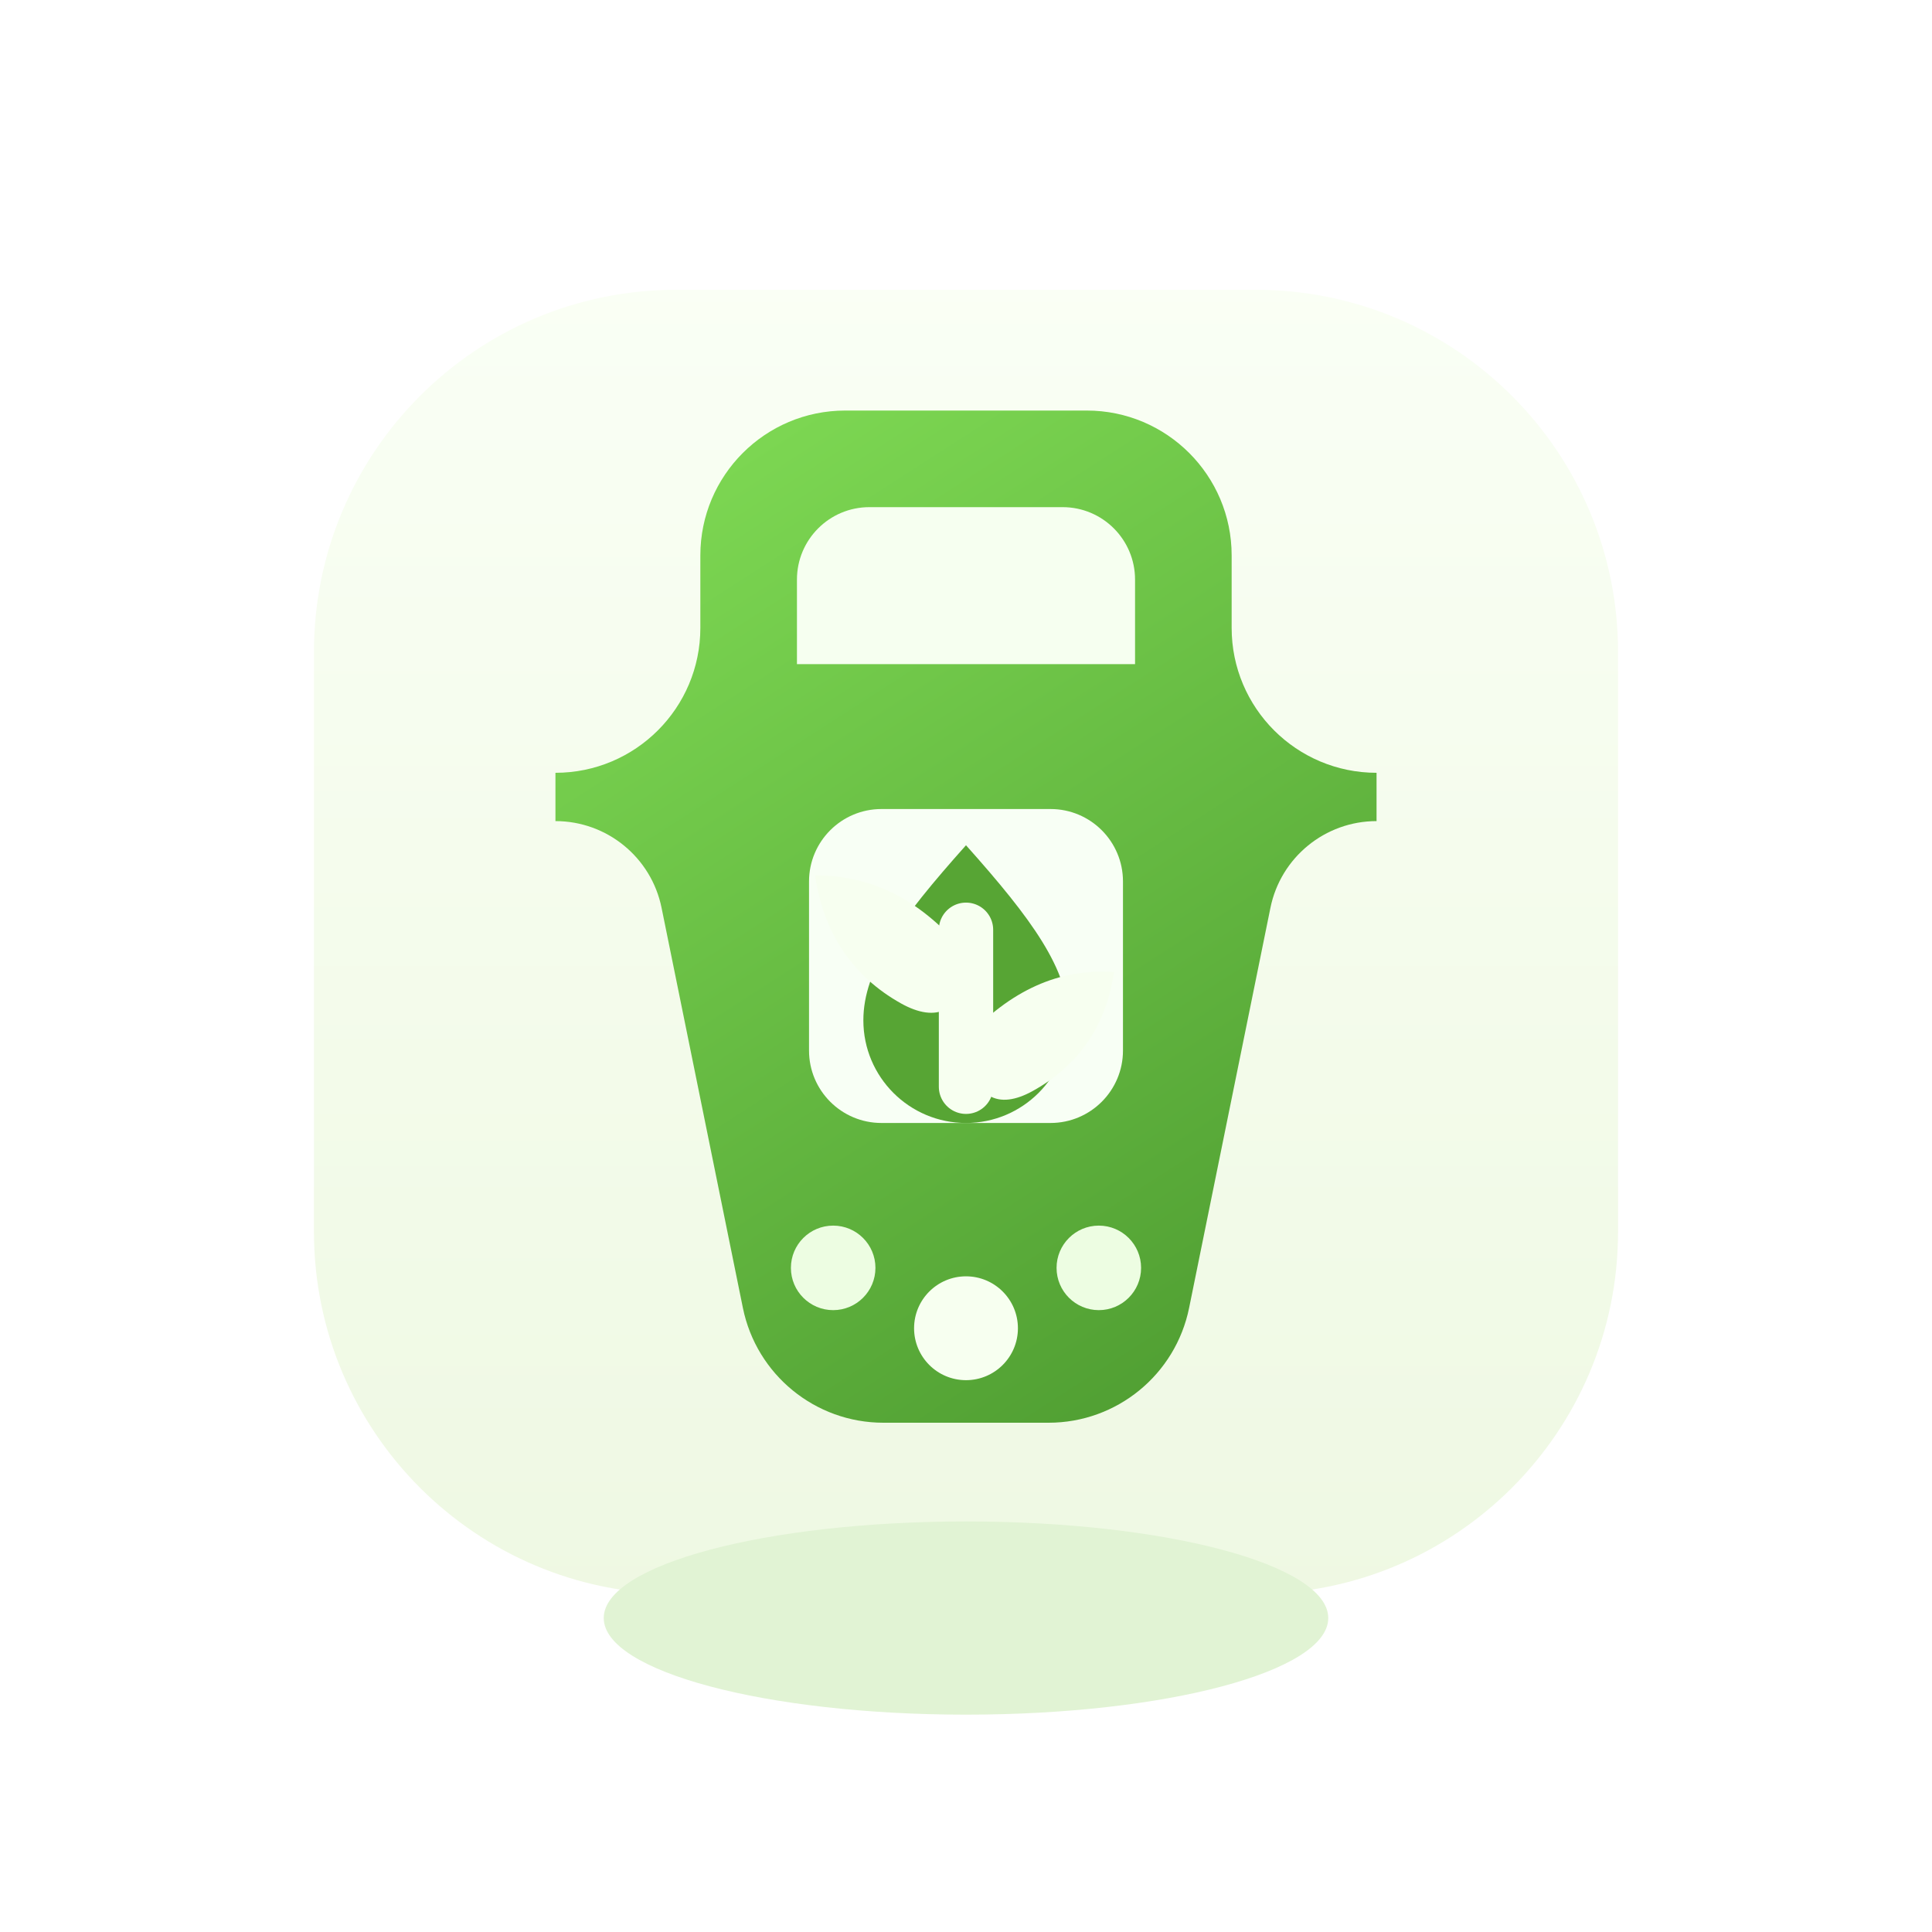
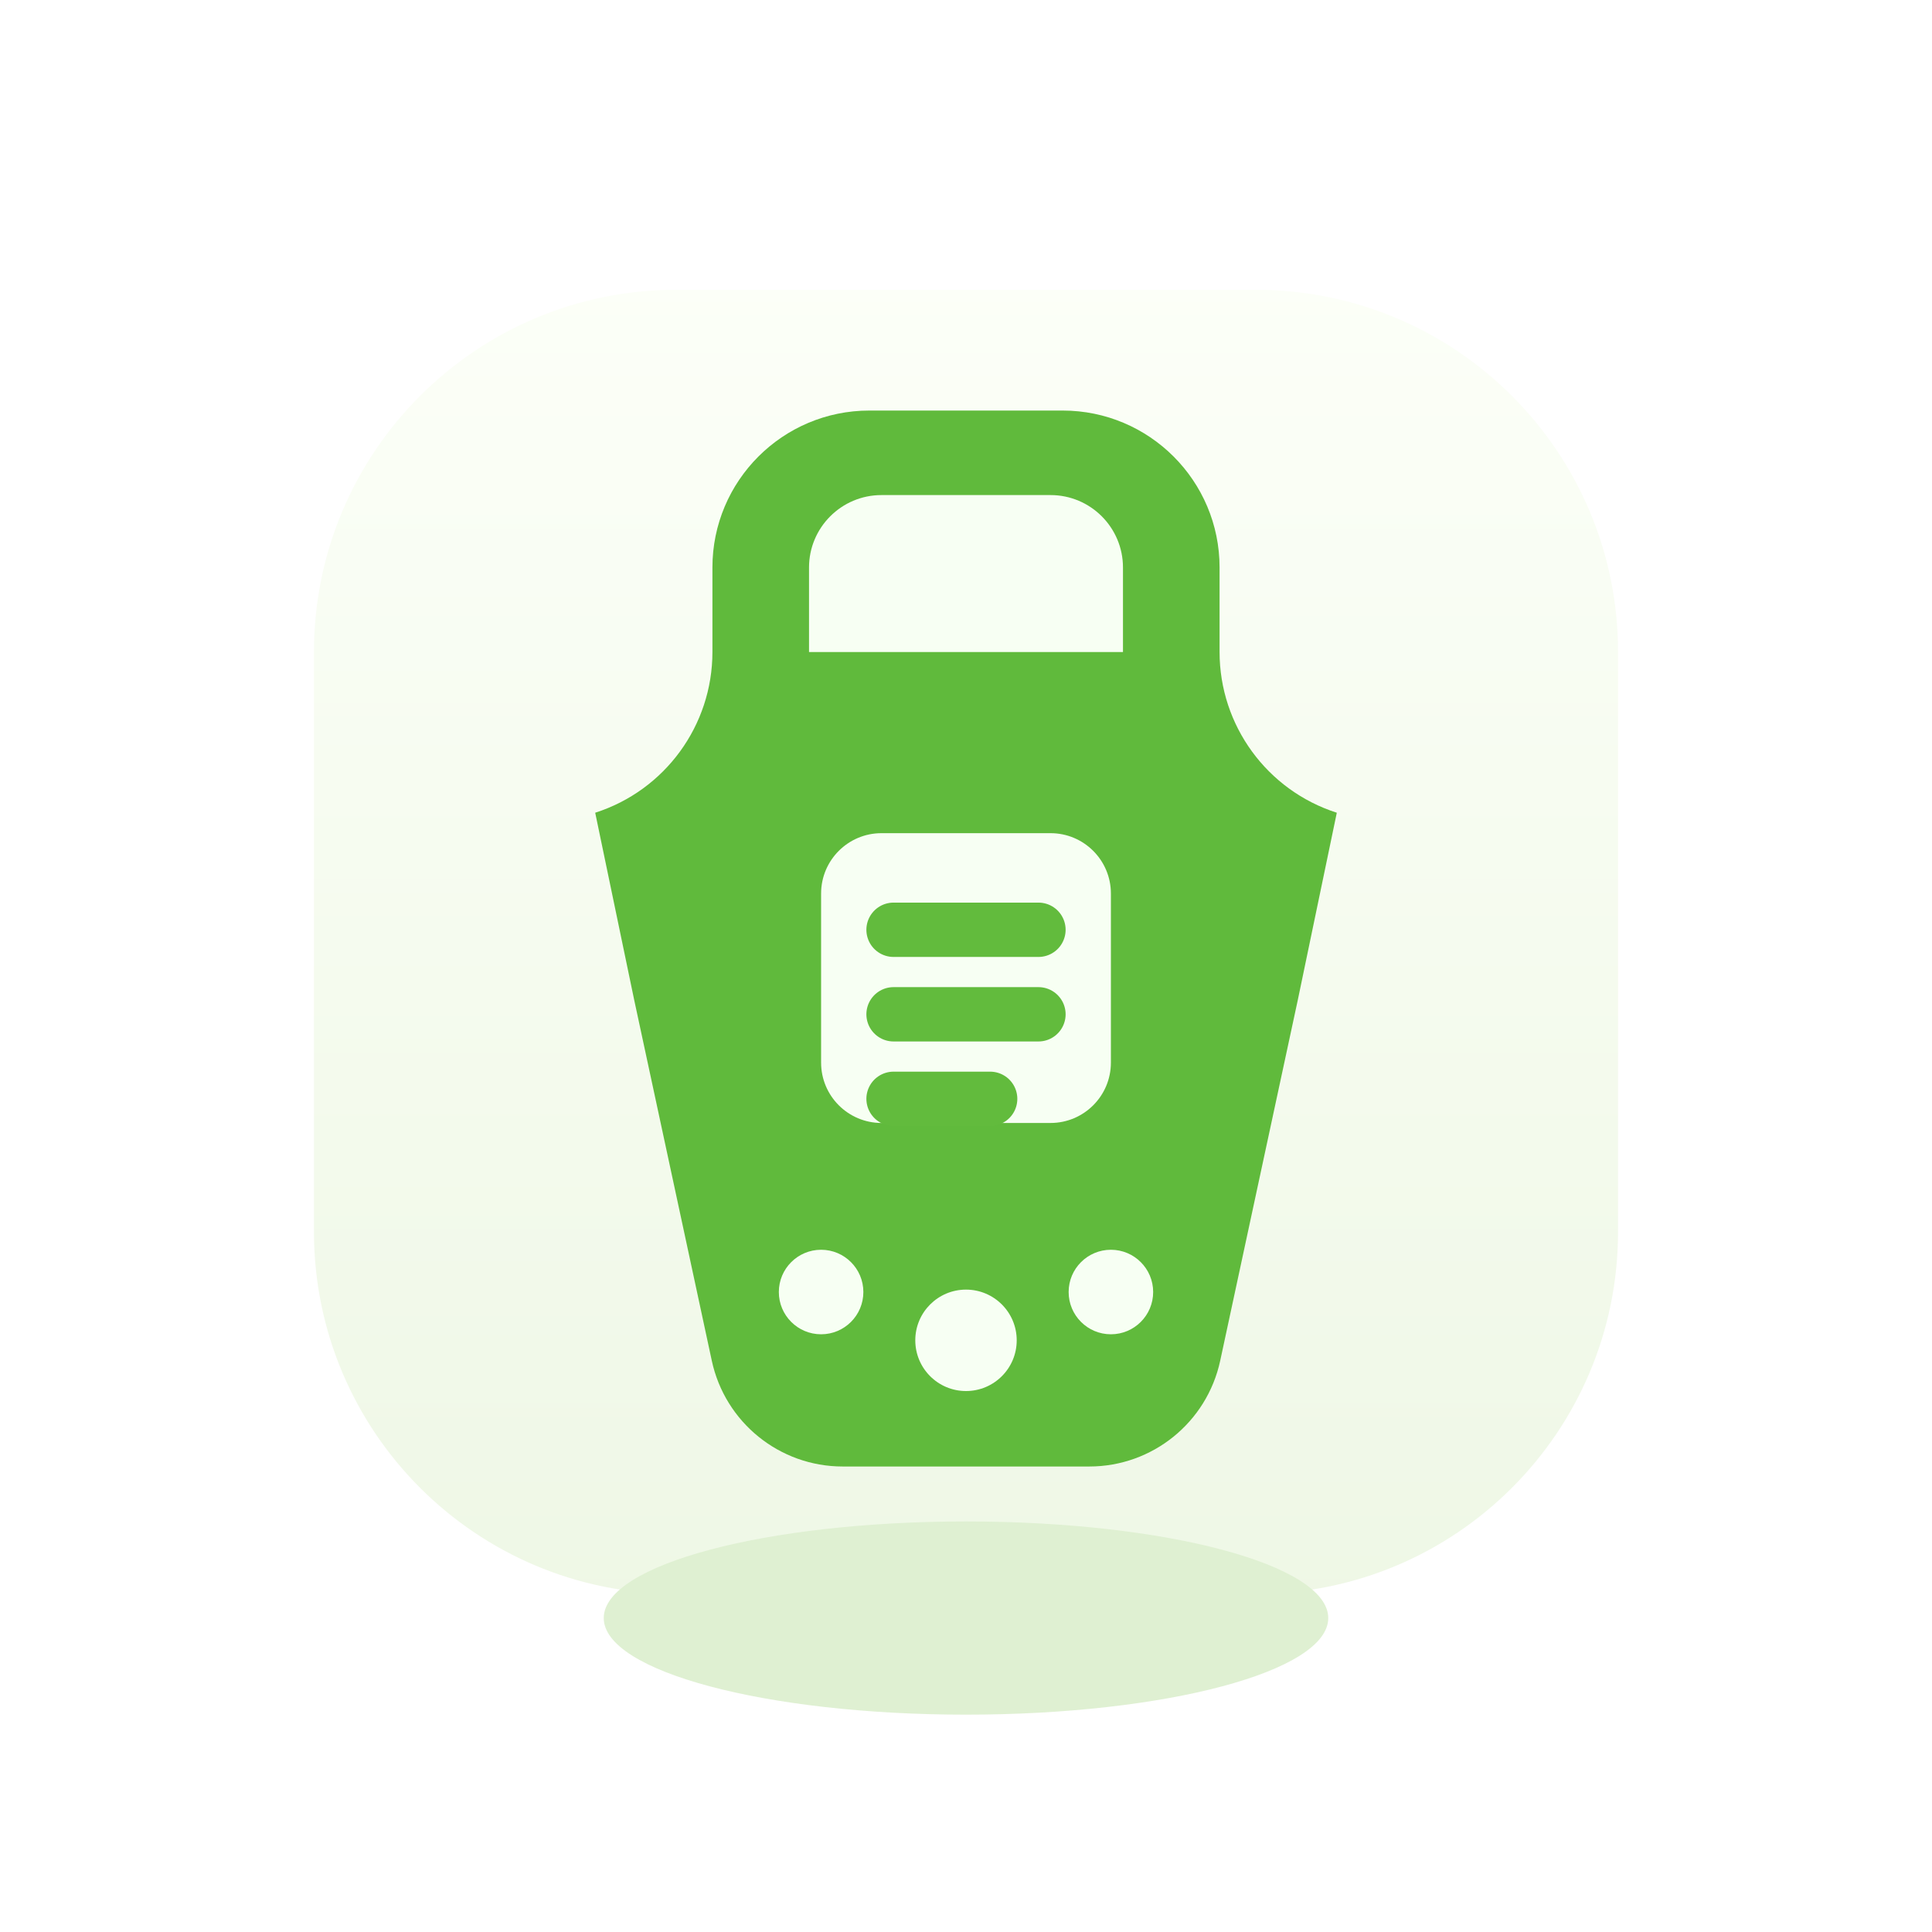
<svg xmlns="http://www.w3.org/2000/svg" width="160" height="160" viewBox="0 0 160 160" fill="none">
  <defs>
    <linearGradient id="nutriBg" x1="80" y1="22" x2="80" y2="138" gradientUnits="userSpaceOnUse">
-       <stop stop-color="#FAFFF5" />
-       <stop offset="1" stop-color="#EEF8E2" />
-     </linearGradient>
-     <linearGradient id="nutriGreen" x1="53" y1="36" x2="109" y2="123" gradientUnits="userSpaceOnUse">
-       <stop stop-color="#7FDA54" />
-       <stop offset="1" stop-color="#4A972E" />
+       <stop stop-color="#FCFFF8" />
+       <stop offset="1" stop-color="#EEF7E5" />
    </linearGradient>
  </defs>
  <rect x="26" y="24" width="108" height="108" rx="30" fill="url(#nutriBg)" />
-   <path d="M58 46C58 39.373 63.373 34 70 34H90C96.627 34 102 39.373 102 46V52C102 58.627 107.373 64 114 64V68C109.736 68 106.06 71.005 105.211 75.184L98.477 108.315C97.352 113.845 92.489 117.824 86.845 117.824H73.155C67.511 117.824 62.648 113.845 61.523 108.315L54.789 75.184C53.94 71.005 50.264 68 46 68V64C52.627 64 58 58.627 58 52V46Z" fill="url(#nutriGreen)" />
-   <path d="M66 48C66 44.686 68.686 42 72 42H88C91.314 42 94 44.686 94 48V55H66V48Z" fill="#F6FFF0" />
-   <path d="M67 73C67 69.686 69.686 67 73 67H87C90.314 67 93 69.686 93 73V87C93 90.314 90.314 93 87 93H73C69.686 93 67 90.314 67 87V73Z" fill="#F8FFF5" />
-   <path d="M80 70C85.48 76.136 88.5 80.29 88.5 84.5C88.5 89.194 84.694 93 80 93C75.306 93 71.5 89.194 71.5 84.5C71.5 80.29 74.52 76.136 80 70Z" fill="#57A534" />
-   <path d="M80 77V90" stroke="#F7FFF0" stroke-width="4.5" stroke-linecap="round" />
-   <path d="M80 79C76.423 74.645 72.365 72.475 67.5 72.5C68.187 77.243 70.613 80.858 74.612 83.095C77.479 84.699 79.987 84.06 80 79Z" fill="#F7FFF0" />
-   <path d="M80 86C83.679 82.008 87.734 80.18 92.25 80.5C91.646 84.873 89.342 88.242 85.522 90.354C82.79 91.865 80.412 91.271 80 86Z" fill="#F7FFF0" />
-   <circle cx="69" cy="105" r="3.5" fill="#EDFDE2" />
-   <circle cx="80" cy="110" r="4.3" fill="#F7FFF0" />
-   <circle cx="91" cy="105" r="3.5" fill="#EDFDE2" />
-   <ellipse cx="80" cy="134" rx="30" ry="8" fill="#E1F3D4" />
+   <path d="M59 47C59 39.82 64.82 34 72 34H88C95.18 34 101 39.82 101 47V54C101 60.075 104.925 65.453 110.708 67.307L107.469 82.858L101.052 112.689C99.953 117.795 95.44 121.449 90.217 121.449H69.783C64.56 121.449 60.047 117.795 58.948 112.689L52.531 82.858L49.292 67.307C55.075 65.453 59 60.075 59 54V47Z" fill="#60BA3C" />
+   <path d="M67 47C67 43.686 69.686 41 73 41H87C90.314 41 93 43.686 93 47V54H67V47Z" fill="#F7FFF3" />
+   <path d="M68 74C68 71.239 70.239 69 73 69H87C89.761 69 92 71.239 92 74V88C92 90.761 89.761 93 87 93H73C70.239 93 68 90.761 68 88V74Z" fill="#F7FFF3" />
+   <path d="M74 77H86" stroke="#62BB3D" stroke-width="4.5" stroke-linecap="round" />
+   <path d="M74 84H86" stroke="#62BB3D" stroke-width="4.5" stroke-linecap="round" />
+   <path d="M74 91H82" stroke="#62BB3D" stroke-width="4.5" stroke-linecap="round" />
+   <circle cx="68" cy="107" r="3.5" fill="#F7FFF3" />
+   <circle cx="80" cy="111" r="4.2" fill="#F7FFF3" />
+   <circle cx="92" cy="107" r="3.5" fill="#F7FFF3" />
+   <ellipse cx="80" cy="134" rx="30" ry="8" fill="#DFF0D2" />
</svg>
